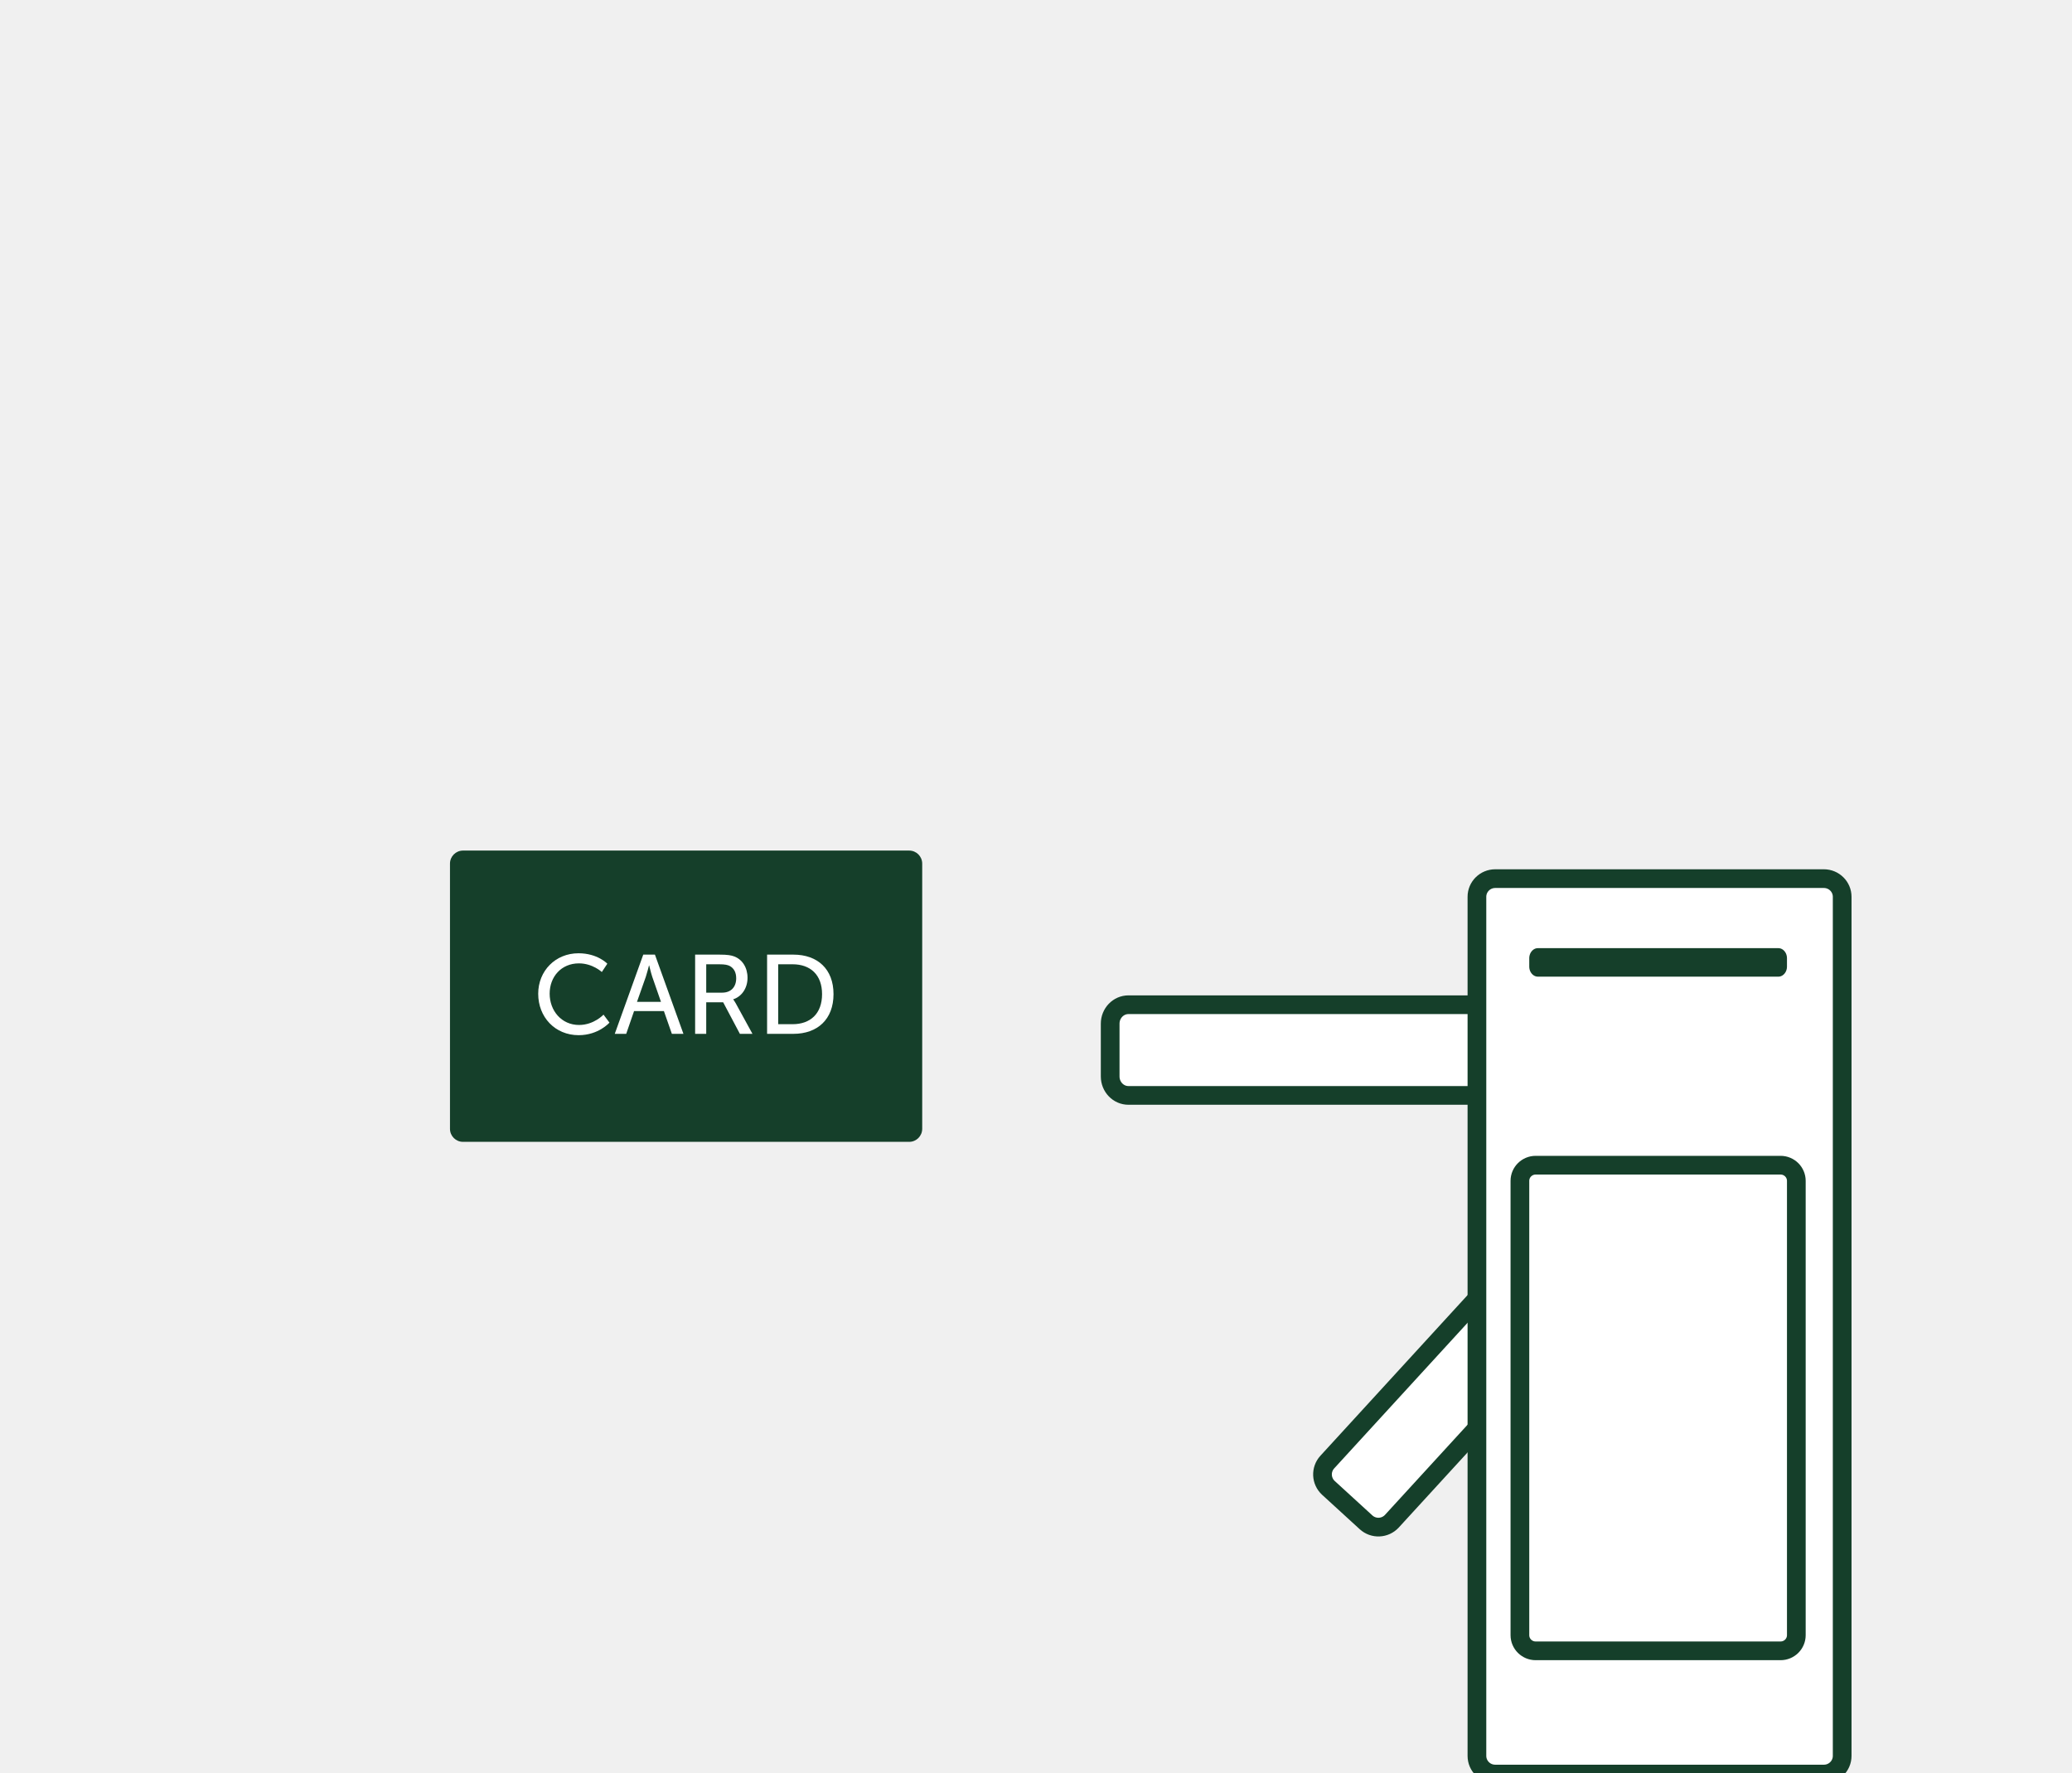
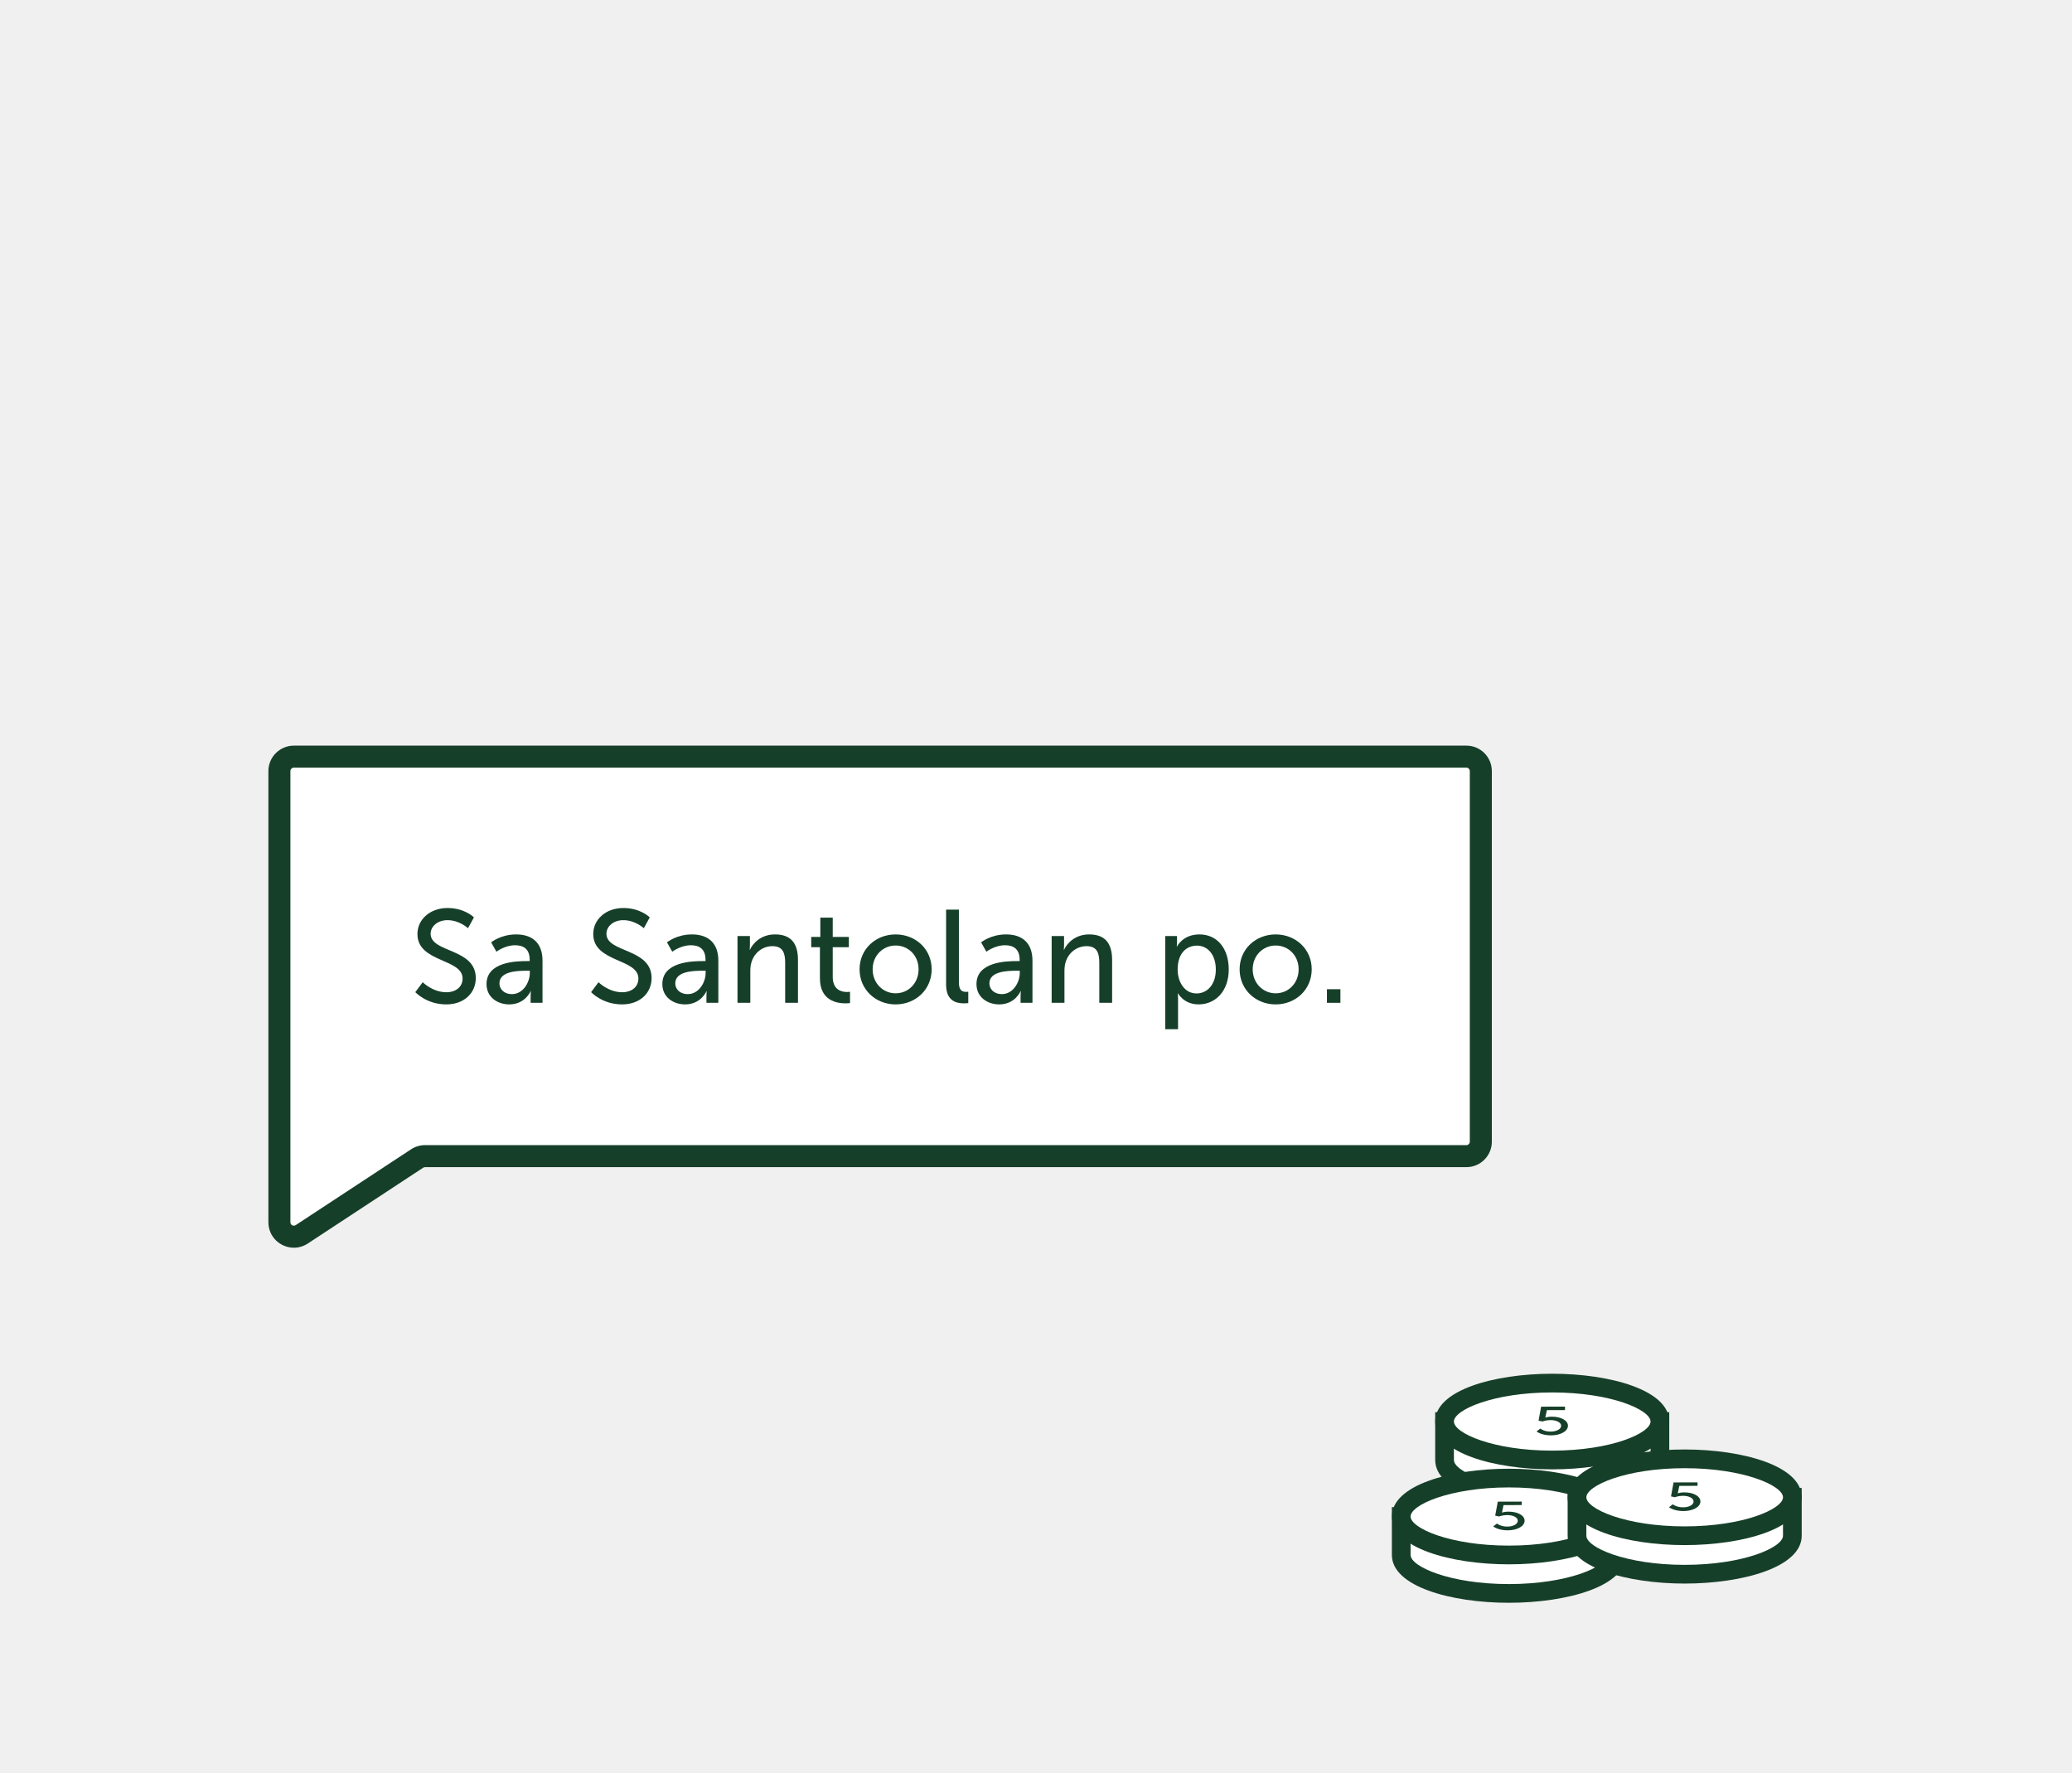
<svg xmlns="http://www.w3.org/2000/svg" xmlns:xlink="http://www.w3.org/1999/xlink" version="1.1" id="Layer_1" x="0px" y="0px" viewBox="0 0 221.5 189.5" enable-background="new 0 0 221.5 189.5" xml:space="preserve">
  <g>
-     <defs>
-       <rect id="SVGID_50_" x="48.104" y="90.917" width="175.903" height="100.482" />
-     </defs>
-     <clipPath id="SVGID_38_">
-       <use xlink:href="#SVGID_50_" overflow="visible" />
-     </clipPath>
-     <path clip-path="url(#SVGID_38_)" fill="#FFFFFF" d="M160.979,117.088h-40.348c-1.078,0-1.952-0.907-1.952-2.027v-5.64   c0-1.119,0.874-2.026,1.952-2.026h40.348c1.078,0,1.952,0.907,1.952,2.026v5.64C162.931,116.181,162.057,117.088,160.979,117.088" />
-     <path clip-path="url(#SVGID_38_)" fill="none" stroke="#153F2A" stroke-width="2" stroke-miterlimit="10" d="M160.979,117.088   h-40.348c-1.078,0-1.952-0.907-1.952-2.027v-5.64c0-1.119,0.874-2.026,1.952-2.026h40.348c1.078,0,1.952,0.907,1.952,2.026v5.64   C162.931,116.181,162.057,117.088,160.979,117.088z" />
-     <path clip-path="url(#SVGID_38_)" fill="#FFFFFF" d="M176.113,132.78l-27.316,29.817c-0.73,0.797-1.968,0.851-2.765,0.122   l-4.019-3.676c-0.797-0.73-0.852-1.967-0.122-2.764l27.316-29.816c0.73-0.797,1.968-0.852,2.765-0.122l4.019,3.676   C176.788,130.746,176.843,131.983,176.113,132.78" />
-     <path clip-path="url(#SVGID_38_)" fill="none" stroke="#153F2A" stroke-width="2" stroke-miterlimit="10" d="M176.113,132.78   l-27.316,29.817c-0.73,0.797-1.968,0.851-2.765,0.122l-4.019-3.676c-0.797-0.73-0.852-1.967-0.122-2.764l27.316-29.816   c0.73-0.797,1.968-0.852,2.765-0.122l4.019,3.676C176.788,130.746,176.843,131.983,176.113,132.78z" />
-     <path clip-path="url(#SVGID_38_)" fill="#FFFFFF" d="M194.976,189.628h-35.135c-1.08,0-1.955-0.869-1.955-1.942V95.858   c0-1.072,0.875-1.941,1.955-1.941h35.135c1.08,0,1.955,0.869,1.955,1.941v91.828C196.931,188.759,196.056,189.628,194.976,189.628" />
-     <path clip-path="url(#SVGID_38_)" fill="none" stroke="#153F2A" stroke-width="2" stroke-miterlimit="10" d="M194.976,189.628   h-35.135c-1.08,0-1.955-0.869-1.955-1.942V95.858c0-1.072,0.875-1.941,1.955-1.941h35.135c1.08,0,1.955,0.869,1.955,1.941v91.828   C196.931,188.759,196.056,189.628,194.976,189.628z" />
-     <path clip-path="url(#SVGID_38_)" fill="#153F2A" d="M190.11,105.394H164.4c-1.06,0-1.92-0.929-1.92-2.076v-0.893   c0-1.147,0.86-2.076,1.92-2.076h25.71c1.06,0,1.92,0.929,1.92,2.076v0.893C192.03,104.465,191.17,105.394,190.11,105.394" />
-     <path clip-path="url(#SVGID_38_)" fill="none" stroke="#FFFFFF" stroke-width="2" stroke-miterlimit="10" d="M190.11,105.394H164.4   c-1.06,0-1.92-0.929-1.92-2.076v-0.893c0-1.147,0.86-2.076,1.92-2.076h25.71c1.06,0,1.92,0.929,1.92,2.076v0.893   C192.03,104.465,191.17,105.394,190.11,105.394z" />
-     <path clip-path="url(#SVGID_38_)" fill="#FFFFFF" d="M190.345,176.457h-26.18c-0.93,0-1.685-0.749-1.685-1.674v-48.562   c0-0.924,0.755-1.674,1.685-1.674h26.18c0.931,0,1.685,0.75,1.685,1.674v48.562C192.03,175.708,191.276,176.457,190.345,176.457" />
-     <path clip-path="url(#SVGID_38_)" fill="none" stroke="#153F2A" stroke-width="2" stroke-miterlimit="10" d="M190.345,176.457   h-26.18c-0.93,0-1.685-0.749-1.685-1.674v-48.562c0-0.924,0.755-1.674,1.685-1.674h26.18c0.931,0,1.685,0.75,1.685,1.674v48.562   C192.03,175.708,191.276,176.457,190.345,176.457z" />
-     <path clip-path="url(#SVGID_38_)" fill="#153F2A" d="M97.191,122.052H49.498c-0.77,0-1.394-0.624-1.394-1.394V92.311   c0-0.77,0.624-1.394,1.394-1.394h47.693c0.77,0,1.394,0.624,1.394,1.394v28.347C98.585,121.428,97.961,122.052,97.191,122.052" />
-     <path clip-path="url(#SVGID_38_)" fill="#FFFFFF" d="M61.842,101.895c2.039,0,3.082,1.115,3.082,1.115l-0.588,0.888   c0,0-0.983-0.924-2.447-0.924c-1.895,0-3.13,1.439-3.13,3.238c0,1.812,1.259,3.347,3.143,3.347c1.594,0,2.614-1.104,2.614-1.104   l0.636,0.852c0,0-1.164,1.343-3.287,1.343c-2.543,0-4.33-1.943-4.33-4.425C57.535,103.766,59.383,101.895,61.842,101.895" />
-     <path clip-path="url(#SVGID_38_)" fill="#FFFFFF" d="M69.377,103.203c0,0-0.192,0.767-0.336,1.199l-0.947,2.687h2.566l-0.935-2.687   c-0.144-0.432-0.323-1.199-0.323-1.199H69.377z M70.972,108.072h-3.189l-0.84,2.435h-1.224l3.046-8.468h1.248l3.047,8.468h-1.236   L70.972,108.072z" />
-     <path clip-path="url(#SVGID_38_)" fill="#FFFFFF" d="M77.201,106.105c0.923,0,1.5-0.587,1.5-1.535c0-0.624-0.241-1.067-0.672-1.307   c-0.229-0.12-0.504-0.192-1.164-0.192h-1.368v3.034H77.201z M74.31,102.039h2.591c0.888,0,1.26,0.072,1.583,0.192   c0.863,0.325,1.428,1.176,1.428,2.291c0,1.08-0.6,1.991-1.524,2.29v0.025c0,0,0.096,0.107,0.252,0.384l1.799,3.286h-1.344   l-1.786-3.37h-1.812v3.37H74.31V102.039z" />
-     <path clip-path="url(#SVGID_38_)" fill="#FFFFFF" d="M84.726,109.476c1.907,0,3.154-1.128,3.154-3.215   c0-2.075-1.259-3.19-3.154-3.19H83.19v6.405H84.726z M82.003,102.039h2.807c2.59,0,4.294,1.548,4.294,4.222   c0,2.686-1.704,4.246-4.294,4.246h-2.807V102.039z" />
+     <path fill="#FFFFFF" d="M156.761,123.579H45.437c-0.301,0-0.595,0.088-0.847,0.253l-12.334,8.104   c-1.025,0.674-2.389-0.062-2.389-1.289v-7.069v-41.16c0-0.852,0.69-1.542,1.542-1.542h125.351c0.852,0,1.542,0.69,1.542,1.542   v39.618C158.303,122.889,157.612,123.579,156.761,123.579z" />
+     <path fill="#163F2A" d="M31.414,133.369c-0.693,0-1.381-0.276-1.886-0.758c-0.54-0.515-0.837-1.212-0.837-1.964V82.42   c0-1.499,1.219-2.719,2.718-2.719h125.352c1.499,0,2.719,1.22,2.719,2.719v39.617c0,1.499-1.22,2.719-2.719,2.719H45.437   c-0.071,0-0.14,0.021-0.199,0.06l-12.335,8.104C32.455,133.214,31.94,133.369,31.414,133.369z M31.409,82.055   c-0.201,0-0.364,0.164-0.364,0.365v48.228c0,0.106,0.035,0.192,0.107,0.261c0.12,0.115,0.303,0.146,0.457,0.045l12.334-8.104   c0.444-0.292,0.961-0.447,1.493-0.447h111.324c0.201,0,0.365-0.164,0.365-0.365V82.42c0-0.201-0.164-0.365-0.365-0.365H31.409z" />
  </g>
  <g>
-     <defs>
-       <rect id="SVGID_52_" x="31.952" y="82.268" width="191.545" height="108.885" />
-     </defs>
-     <clipPath id="SVGID_39_">
-       <use xlink:href="#SVGID_52_" overflow="visible" />
-     </clipPath>
+     <path fill="#163F2A" d="M45.188,104.989c0,0,1.059,1.073,2.541,1.073c0.932,0,1.722-0.522,1.722-1.468   c0-2.16-4.827-1.694-4.827-4.757c0-1.553,1.341-2.78,3.219-2.78c1.849,0,2.822,1.002,2.822,1.002l-0.635,1.157   c0,0-0.918-0.861-2.188-0.861c-1.059,0-1.807,0.664-1.807,1.454c0,2.061,4.827,1.511,4.827,4.742c0,1.539-1.187,2.809-3.162,2.809   c-2.117,0-3.303-1.312-3.303-1.312L45.188,104.989z" />
+     <path fill="#163F2A" d="M56.314,102.731h0.311v-0.127c0-1.172-0.663-1.567-1.566-1.567c-1.102,0-1.99,0.692-1.99,0.692   l-0.564-1.003c0,0,1.03-0.847,2.667-0.847c1.807,0,2.823,0.988,2.823,2.795v4.517h-1.271v-0.678c0-0.324,0.028-0.564,0.028-0.564   h-0.028c0,0-0.578,1.411-2.286,1.411c-1.229,0-2.428-0.748-2.428-2.173C52.01,102.83,55.115,102.731,56.314,102.731z    M54.733,106.26c1.157,0,1.905-1.214,1.905-2.272v-0.226h-0.353c-1.03,0-2.894,0.07-2.894,1.354   C53.393,105.695,53.845,106.26,54.733,106.26z" />
+     <path fill="#163F2A" d="M63.983,104.989c0,0,1.059,1.073,2.541,1.073c0.932,0,1.722-0.522,1.722-1.468   c0-2.16-4.827-1.694-4.827-4.757c0-1.553,1.341-2.78,3.219-2.78c1.849,0,2.822,1.002,2.822,1.002l-0.635,1.157   c0,0-0.918-0.861-2.188-0.861c-1.059,0-1.807,0.664-1.807,1.454c0,2.061,4.827,1.511,4.827,4.742c0,1.539-1.186,2.809-3.162,2.809   c-2.117,0-3.303-1.312-3.303-1.312L63.983,104.989z" />
+     <path fill="#163F2A" d="M75.11,102.731h0.311v-0.127c0-1.172-0.663-1.567-1.566-1.567c-1.102,0-1.99,0.692-1.99,0.692l-0.564-1.003   c0,0,1.03-0.847,2.667-0.847c1.807,0,2.823,0.988,2.823,2.795v4.517H75.52v-0.678c0-0.324,0.028-0.564,0.028-0.564H75.52   c0,0-0.578,1.411-2.286,1.411c-1.229,0-2.428-0.748-2.428-2.173C70.806,102.83,73.911,102.731,75.11,102.731z M73.529,106.26   c1.157,0,1.905-1.214,1.905-2.272v-0.226h-0.353c-1.03,0-2.894,0.07-2.894,1.354C72.188,105.695,72.641,106.26,73.529,106.26z" />
+     <path fill="#163F2A" d="M78.84,100.05h1.327v0.945c0,0.282-0.028,0.522-0.028,0.522h0.028c0.282-0.621,1.129-1.638,2.682-1.638   c1.68,0,2.456,0.918,2.456,2.738v4.573h-1.369v-4.263c0-1.002-0.212-1.792-1.354-1.792c-1.087,0-1.962,0.72-2.259,1.75   c-0.085,0.282-0.113,0.606-0.113,0.96v3.345H78.84V100.05z" />
+     <path fill="#163F2A" d="M87.652,101.249h-0.932v-1.101h0.974v-2.061h1.327v2.061h1.722v1.101h-1.722v3.176   c0,1.426,1.002,1.609,1.524,1.609c0.197,0,0.324-0.028,0.324-0.028v1.214c0,0-0.197,0.028-0.479,0.028   c-0.918,0-2.738-0.282-2.738-2.668V101.249z" />
+     <path fill="#163F2A" d="M95.742,99.88c2.132,0,3.854,1.567,3.854,3.727c0,2.174-1.722,3.754-3.854,3.754   c-2.131,0-3.853-1.58-3.853-3.754C91.89,101.447,93.611,99.88,95.742,99.88z M95.742,106.175c1.355,0,2.456-1.072,2.456-2.568   c0-1.482-1.101-2.541-2.456-2.541c-1.341,0-2.455,1.059-2.455,2.541C93.287,105.103,94.401,106.175,95.742,106.175z" />
+     <path fill="#163F2A" d="M101.139,97.227h1.369v7.777c0,0.86,0.339,1.016,0.762,1.016c0.127,0,0.24-0.014,0.24-0.014v1.214   c0,0-0.212,0.028-0.452,0.028c-0.776,0-1.919-0.212-1.919-2.005V97.227z" />
+     <path fill="#163F2A" d="M108.691,102.731h0.311v-0.127c0-1.172-0.663-1.567-1.566-1.567c-1.102,0-1.99,0.692-1.99,0.692   l-0.564-1.003c0,0,1.03-0.847,2.667-0.847c1.807,0,2.823,0.988,2.823,2.795v4.517h-1.271v-0.678c0-0.324,0.028-0.564,0.028-0.564   h-0.028c0,0-0.578,1.411-2.286,1.411c-1.229,0-2.428-0.748-2.428-2.173C104.387,102.83,107.492,102.731,108.691,102.731z    M107.11,106.26c1.157,0,1.905-1.214,1.905-2.272v-0.226h-0.353c-1.03,0-2.894,0.07-2.894,1.354   C105.77,105.695,106.222,106.26,107.11,106.26z" />
+     <path fill="#163F2A" d="M112.422,100.05h1.327v0.945c0,0.282-0.028,0.522-0.028,0.522h0.028c0.282-0.621,1.129-1.638,2.682-1.638   c1.68,0,2.456,0.918,2.456,2.738v4.573h-1.369v-4.263c0-1.002-0.212-1.792-1.354-1.792c-1.087,0-1.962,0.72-2.259,1.75   c-0.085,0.282-0.113,0.606-0.113,0.96v3.345h-1.369V100.05z" />
+     <path fill="#163F2A" d="M124.566,100.05h1.257v0.606c0,0.282-0.028,0.522-0.028,0.522h0.028c0,0,0.606-1.299,2.399-1.299   c1.919,0,3.133,1.524,3.133,3.74c0,2.272-1.369,3.74-3.231,3.74c-1.567,0-2.188-1.171-2.188-1.171h-0.028   c0,0,0.028,0.254,0.028,0.621v3.204h-1.369V100.05z M127.912,106.189c1.129,0,2.061-0.932,2.061-2.555   c0-1.553-0.833-2.555-2.019-2.555c-1.072,0-2.061,0.748-2.061,2.568C125.894,104.919,126.6,106.189,127.912,106.189z" />
+     <path fill="#163F2A" d="M136.37,99.88c2.132,0,3.854,1.567,3.854,3.727c0,2.174-1.722,3.754-3.854,3.754   c-2.131,0-3.853-1.58-3.853-3.754C132.518,101.447,134.239,99.88,136.37,99.88z M136.37,106.175c1.355,0,2.456-1.072,2.456-2.568   c0-1.482-1.101-2.541-2.456-2.541c-1.341,0-2.455,1.059-2.455,2.541C133.915,105.103,135.029,106.175,136.37,106.175z" />
+     <path fill="#163F2A" d="M141.852,105.737h1.44v1.454h-1.44V105.737z" />
+   </g>
+   <g>
+     <g>
+       <g>
+         <path fill="#FFFFFF" d="M154.425,151.948v4.111c0,2.27,5.153,4.111,11.51,4.111c6.357,0,11.51-1.84,11.51-4.111v-4.111H154.425z" />
+         <path fill="#163F2A" d="M165.936,161.169c-6.217,0-12.511-1.756-12.511-5.11v-5.111h25.021v5.111     C178.445,159.413,172.152,161.169,165.936,161.169z M155.425,152.947v3.111c0,1.238,4.192,3.11,10.511,3.11     s10.51-1.872,10.51-3.11v-3.111H155.425z" />
+       </g>
+       <g>
+         <ellipse fill="#FFFFFF" cx="165.935" cy="151.948" rx="11.51" ry="4.111" />
+         <path fill="#163F2A" d="M165.936,157.059c-6.217,0-12.511-1.756-12.511-5.111c0-3.354,6.294-5.11,12.511-5.11     s12.51,1.756,12.51,5.11C178.445,155.303,172.152,157.059,165.936,157.059z M165.936,148.837c-6.318,0-10.511,1.872-10.511,3.11     s4.192,3.111,10.511,3.111s10.51-1.873,10.51-3.111S172.254,148.837,165.936,148.837z" />
+       </g>
+     </g>
+     <g>
+       <g>
+         <path fill="#FFFFFF" d="M149.793,162.1v4.111c0,2.27,5.153,4.111,11.51,4.111c6.357,0,11.51-1.84,11.51-4.111V162.1H149.793z" />
+         <path fill="#163F2A" d="M161.303,171.321c-6.217,0-12.51-1.756-12.51-5.11V161.1h25.021v5.111     C173.813,169.565,167.52,171.321,161.303,171.321z M150.793,163.1v3.111c0,1.238,4.191,3.11,10.51,3.11s10.511-1.872,10.511-3.11     V163.1H150.793z" />
+       </g>
+       <g>
+         <ellipse fill="#FFFFFF" cx="161.303" cy="162.1" rx="11.51" ry="4.111" />
+         <path fill="#163F2A" d="M161.303,167.211c-6.217,0-12.51-1.756-12.51-5.111c0-3.354,6.293-5.11,12.51-5.11     s12.511,1.756,12.511,5.11C173.813,165.455,167.52,167.211,161.303,167.211z M161.303,158.989c-6.318,0-10.51,1.872-10.51,3.11     s4.191,3.111,10.51,3.111s10.511-1.873,10.511-3.111S167.621,158.989,161.303,158.989z" />
+       </g>
+     </g>
+     <g>
+       <g>
+         <path fill="#FFFFFF" d="M168.584,160.045v4.111c0,2.27,5.153,4.111,11.51,4.111c6.357,0,11.51-1.84,11.51-4.111v-4.111H168.584z" />
+         <path fill="#163F2A" d="M180.094,169.267c-6.217,0-12.51-1.756-12.51-5.111v-5.11h25.021v5.11     C192.604,167.511,186.311,169.267,180.094,169.267z M169.584,161.045v3.11c0,1.238,4.191,3.111,10.51,3.111     s10.511-1.873,10.511-3.111v-3.11H169.584z" />
+       </g>
+       <g>
+         <ellipse fill="#FFFFFF" cx="180.094" cy="160.045" rx="11.51" ry="4.111" />
+         <path fill="#163F2A" d="M180.094,165.155c-6.217,0-12.51-1.756-12.51-5.11c0-3.355,6.293-5.111,12.51-5.111     s12.511,1.756,12.511,5.111C192.604,163.399,186.311,165.155,180.094,165.155z M180.094,156.934     c-6.318,0-10.51,1.873-10.51,3.111s4.191,3.11,10.51,3.11s10.511-1.872,10.511-3.11S186.412,156.934,180.094,156.934z" />
+       </g>
+     </g>
+   </g>
+   <g>
+     <g enable-background="new    ">
+       <defs>
+         <polygon id="SVGID_143_" enable-background="new    " points="164.255,153.428 164.299,150.36 167.647,150.351 167.603,153.419         " />
+       </defs>
+       <clipPath id="SVGID_1_">
+         <use xlink:href="#SVGID_143_" overflow="visible" />
+       </clipPath>
+       <g clip-path="url(#SVGID_1_)">
+         <g>
+           <path fill="#163F2A" d="M167.305,150.352l-2.556,0.007l-0.274,1.497l0.413,0.09c0,0,0.362-0.151,0.857-0.152      c0.648-0.002,1.148,0.254,1.143,0.612c-0.005,0.369-0.522,0.616-1.125,0.618c-0.711,0.002-1.102-0.323-1.102-0.323l-0.4,0.306      c0,0,0.498,0.421,1.542,0.418c1.026-0.003,1.806-0.443,1.814-1.02c0.008-0.545-0.688-0.982-1.759-0.979      c-0.369,0.001-0.649,0.098-0.649,0.098l-0.018,0c0,0,0.028-0.07,0.038-0.16l0.135-0.636l1.935-0.005L167.305,150.352" />
+         </g>
+       </g>
+     </g>
+   </g>
+   <g>
+     <g enable-background="new    ">
+       <defs>
+         <polygon id="SVGID_145_" enable-background="new    " points="159.62,163.58 159.664,160.512 163.012,160.503 162.967,163.571         " />
+       </defs>
+       <clipPath id="SVGID_2_">
+         <use xlink:href="#SVGID_145_" overflow="visible" />
+       </clipPath>
+       <g clip-path="url(#SVGID_2_)">
+         <g>
+           <path fill="#163F2A" d="M162.679,160.504l-2.565,0.007l-0.273,1.497l0.413,0.09c0,0,0.362-0.151,0.857-0.152      c0.657-0.002,1.148,0.253,1.143,0.612c-0.005,0.369-0.522,0.616-1.116,0.618c-0.72,0.002-1.111-0.323-1.111-0.323l-0.4,0.306      c0,0,0.507,0.421,1.551,0.418c1.026-0.003,1.797-0.443,1.805-1.02c0.008-0.545-0.679-0.982-1.75-0.979      c-0.378,0.001-0.658,0.098-0.658,0.098l-0.018,0c0,0,0.037-0.07,0.038-0.16l0.135-0.636l1.944-0.005L162.679,160.504" />
+         </g>
+       </g>
+     </g>
+   </g>
+   <g>
+     <g enable-background="new    ">
+       <defs>
+         <polygon id="SVGID_147_" enable-background="new    " points="178.412,161.521 178.456,158.458 181.804,158.449 181.76,161.512         " />
+       </defs>
+       <clipPath id="SVGID_3_">
+         <use xlink:href="#SVGID_147_" overflow="visible" />
+       </clipPath>
+       <g clip-path="url(#SVGID_3_)">
+         <g>
+           <path fill="#163F2A" d="M181.471,158.45l-2.565,0.007l-0.273,1.492l0.413,0.09c0,0,0.362-0.151,0.857-0.152      c0.648-0.002,1.148,0.254,1.143,0.617c-0.005,0.369-0.522,0.611-1.116,0.612c-0.72,0.002-1.111-0.323-1.111-0.323l-0.4,0.311      c0,0,0.507,0.416,1.542,0.413c1.035-0.003,1.806-0.438,1.814-1.02c0.008-0.54-0.679-0.982-1.75-0.979      c-0.378,0.001-0.658,0.098-0.658,0.098l-0.018,0c0,0,0.037-0.07,0.038-0.155l0.135-0.636l1.944-0.005L181.471,158.45" />
+         </g>
+       </g>
+     </g>
  </g>
</svg>
